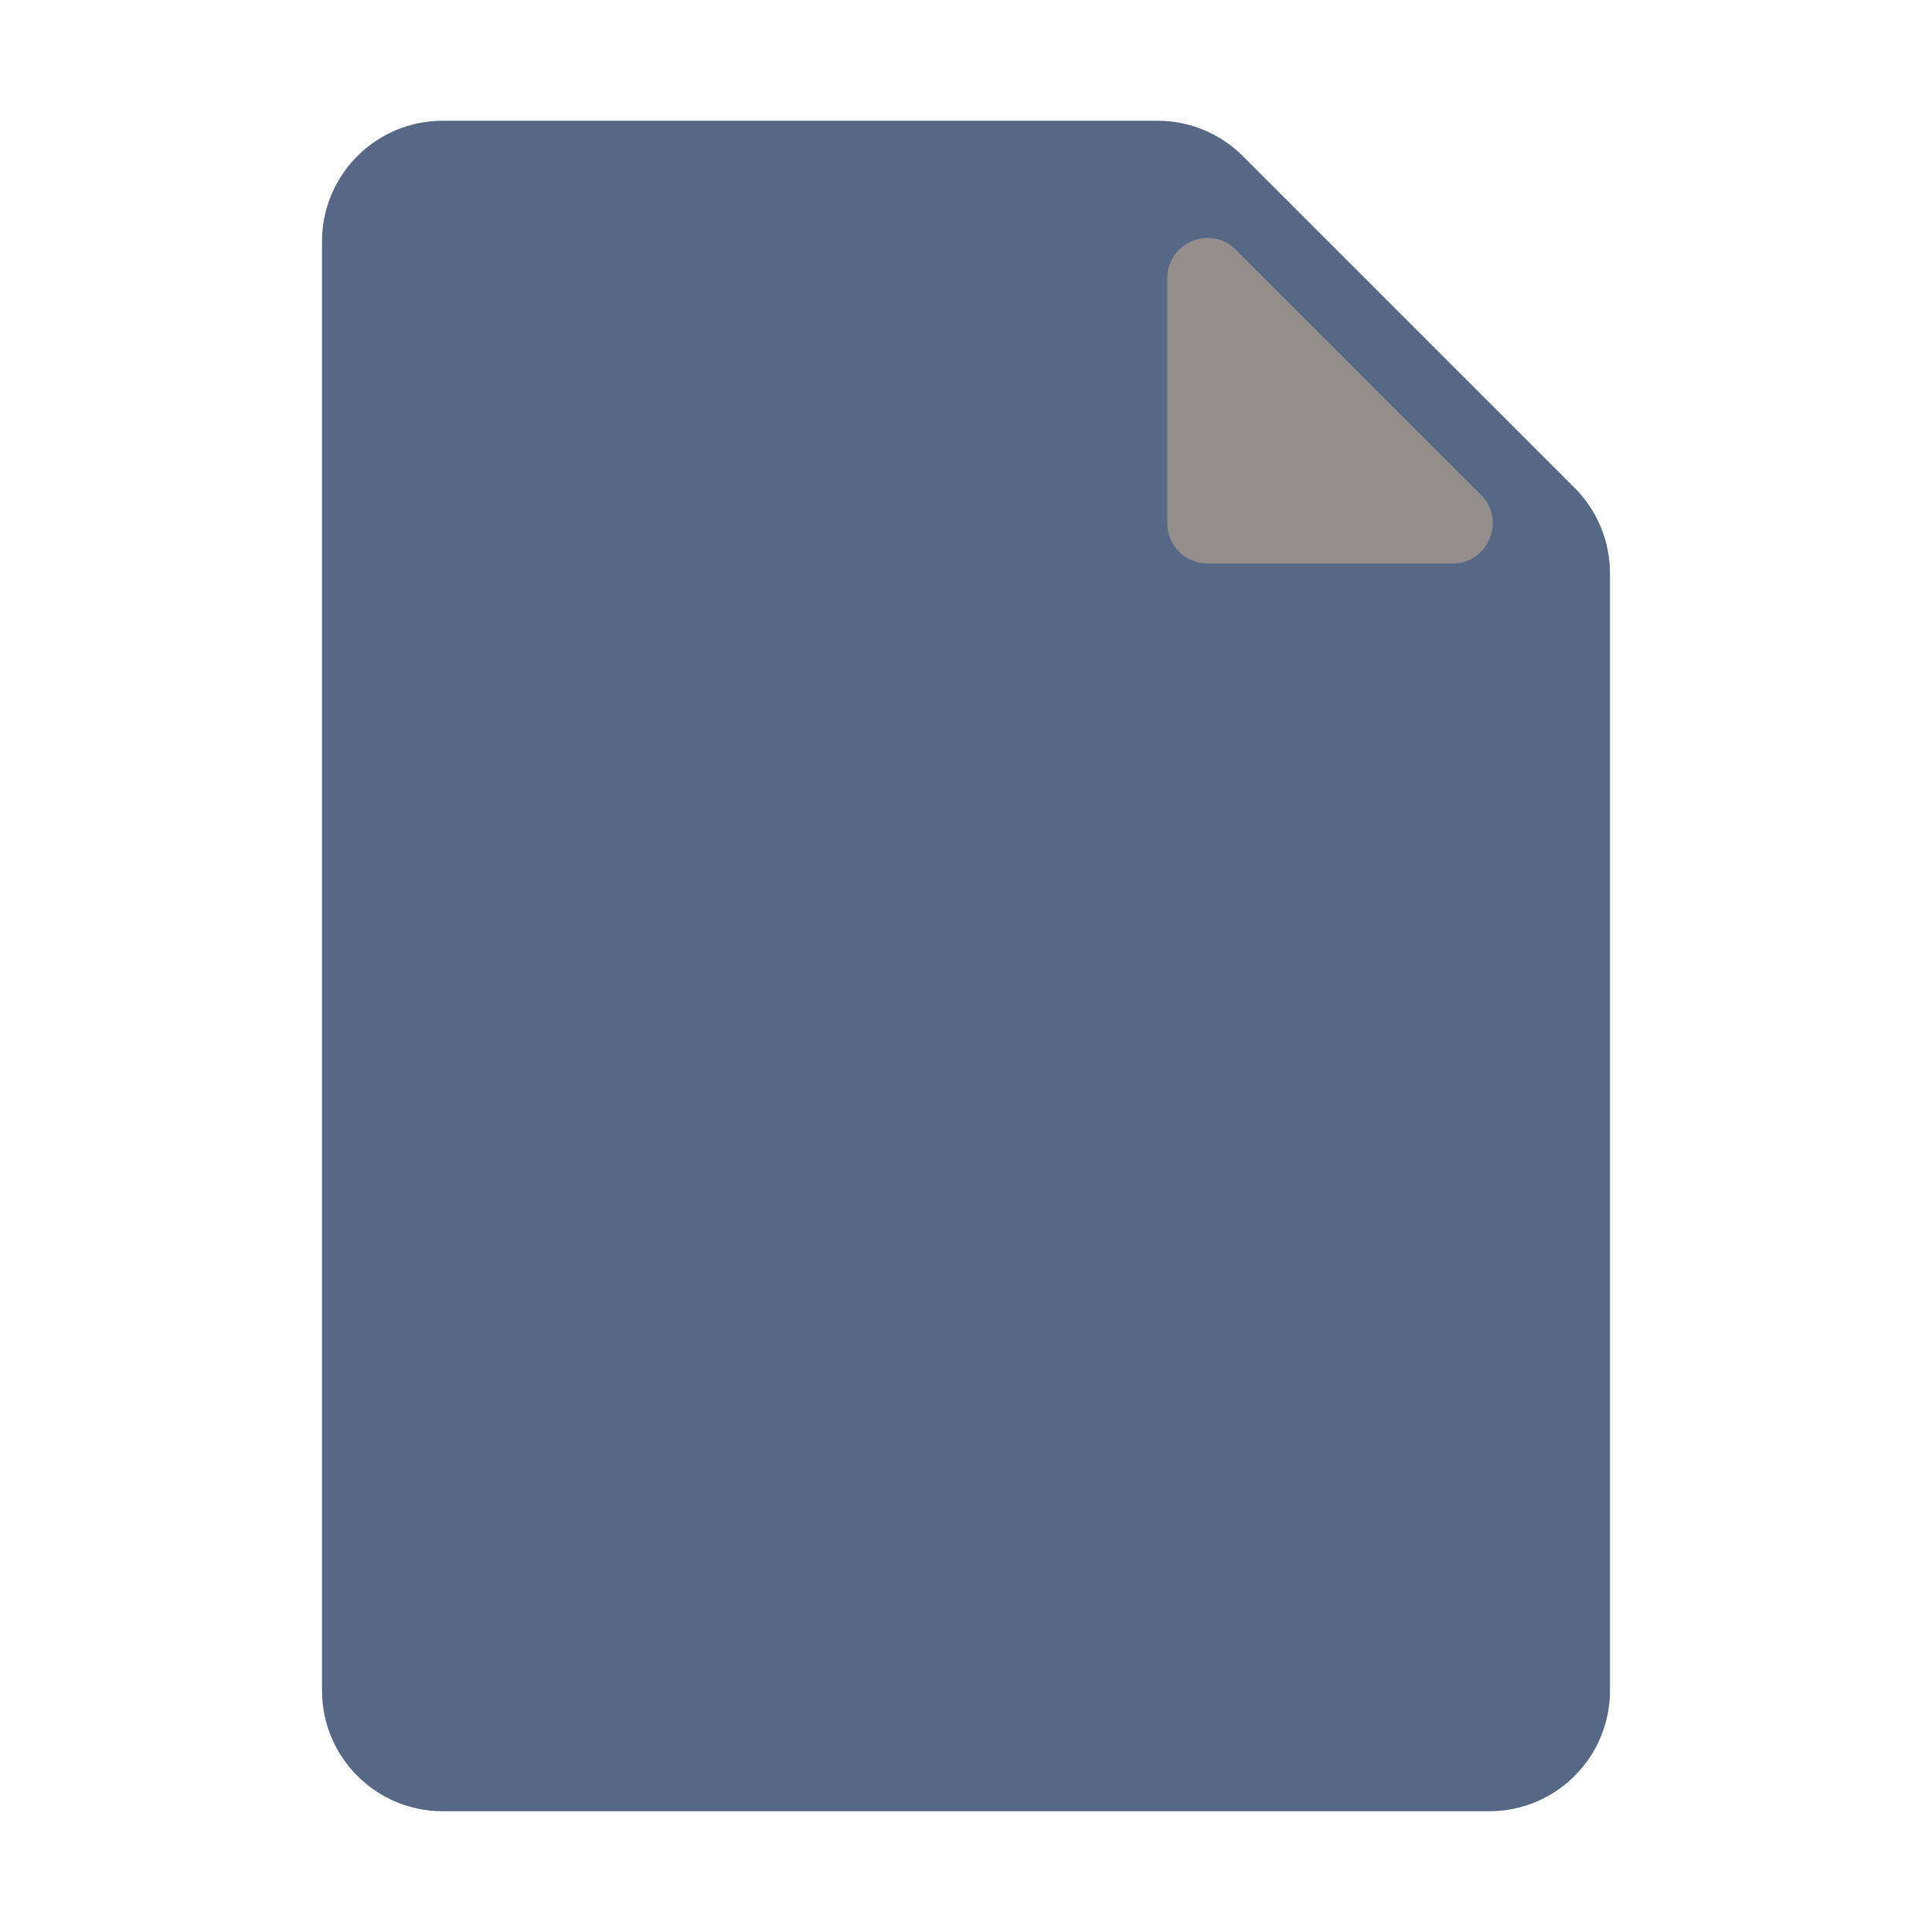
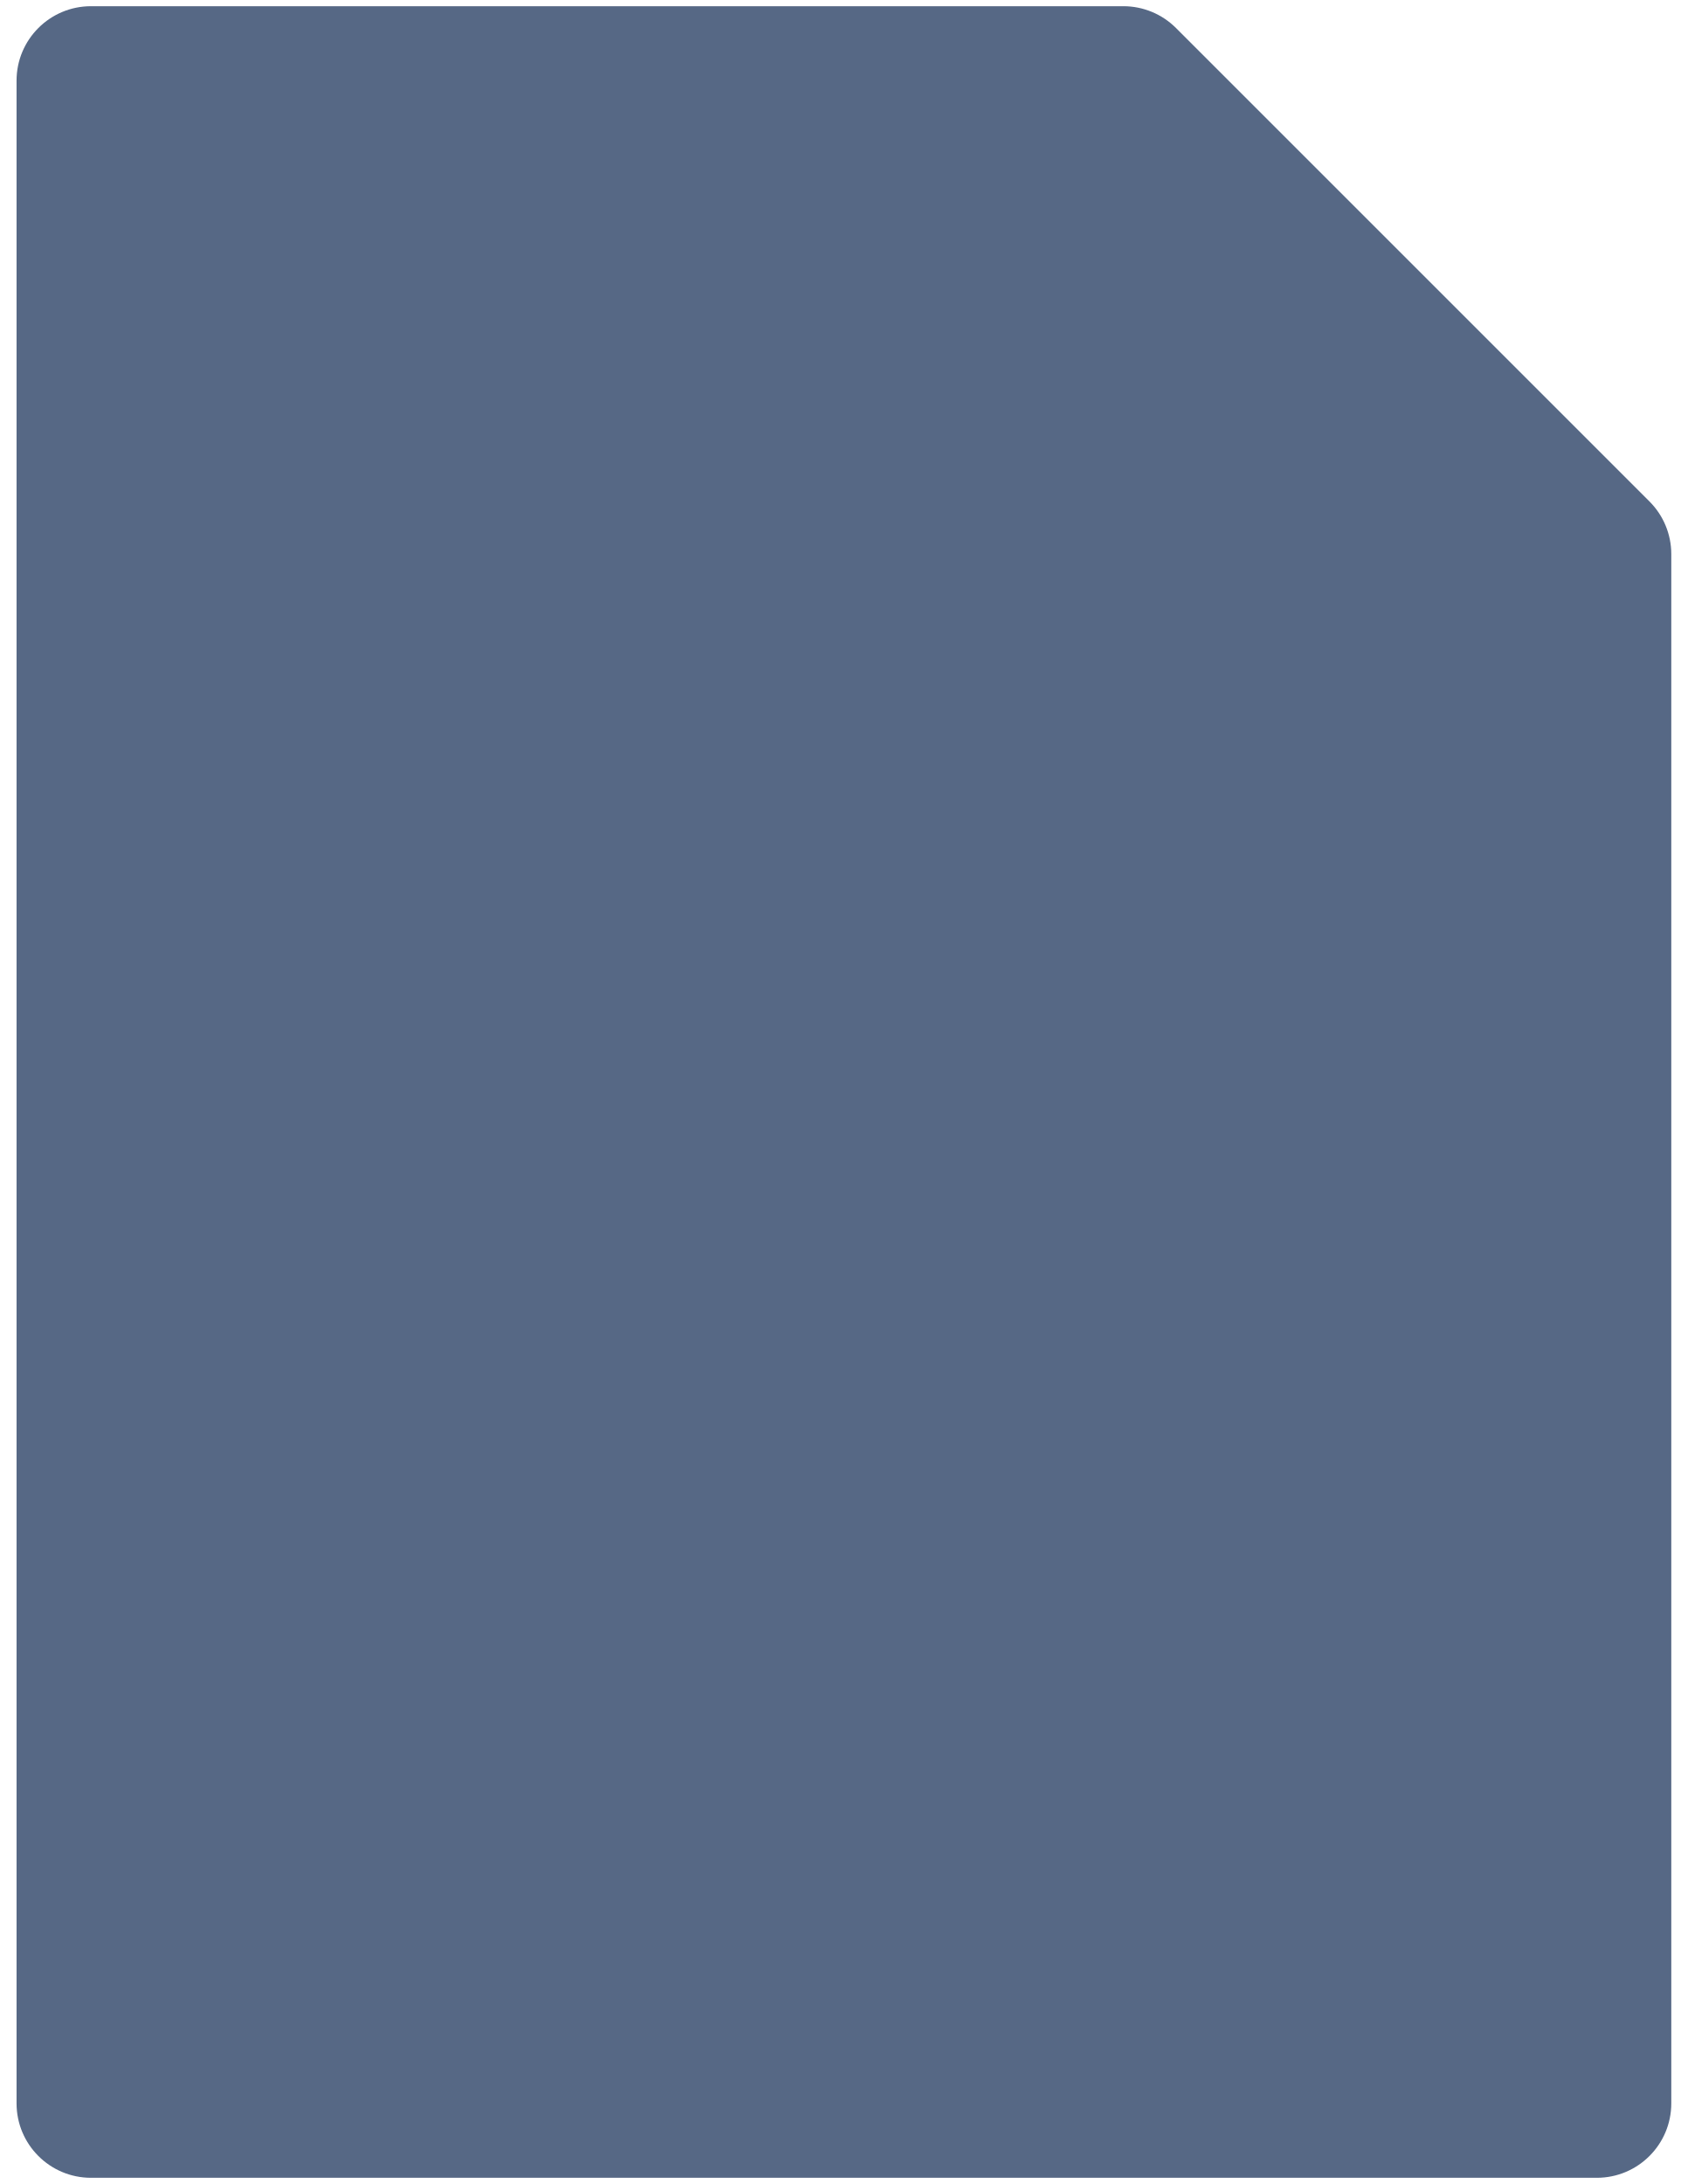
- <svg xmlns="http://www.w3.org/2000/svg" width="48" height="48" viewBox="0 0 48 48" fill="none">
-   <path d="M40 42C40 43.657 38.657 45 37 45H11C9.343 45 8 43.657 8 42V6C8 4.343 9.343 3 11 3H28.757C29.553 3 30.316 3.316 30.879 3.879L39.121 12.121C39.684 12.684 40 13.447 40 14.243V42Z" fill="#566885" />
-   <path d="M36.793 12.293C37.423 12.923 36.977 14 36.086 14H30C29.448 14 29 13.552 29 13V6.914C29 6.023 30.077 5.577 30.707 6.207L36.793 12.293Z" fill="#948E8C" />
+ <svg xmlns="http://www.w3.org/2000/svg" width="68" height="88" viewBox="0 0 68 88" fill="none">
+   <path d="M67.333 84.75C67.333 86.407 65.99 87.75 64.333 87.75H3.667C2.01 87.75 0.667 86.407 0.667 84.75V3.25C0.667 1.593 2.01 0.25 3.667 0.25H45.257C46.053 0.25 46.816 0.566 47.379 1.129L66.454 20.205C67.017 20.767 67.333 21.53 67.333 22.326V84.75Z" fill="#566885" />
</svg>
